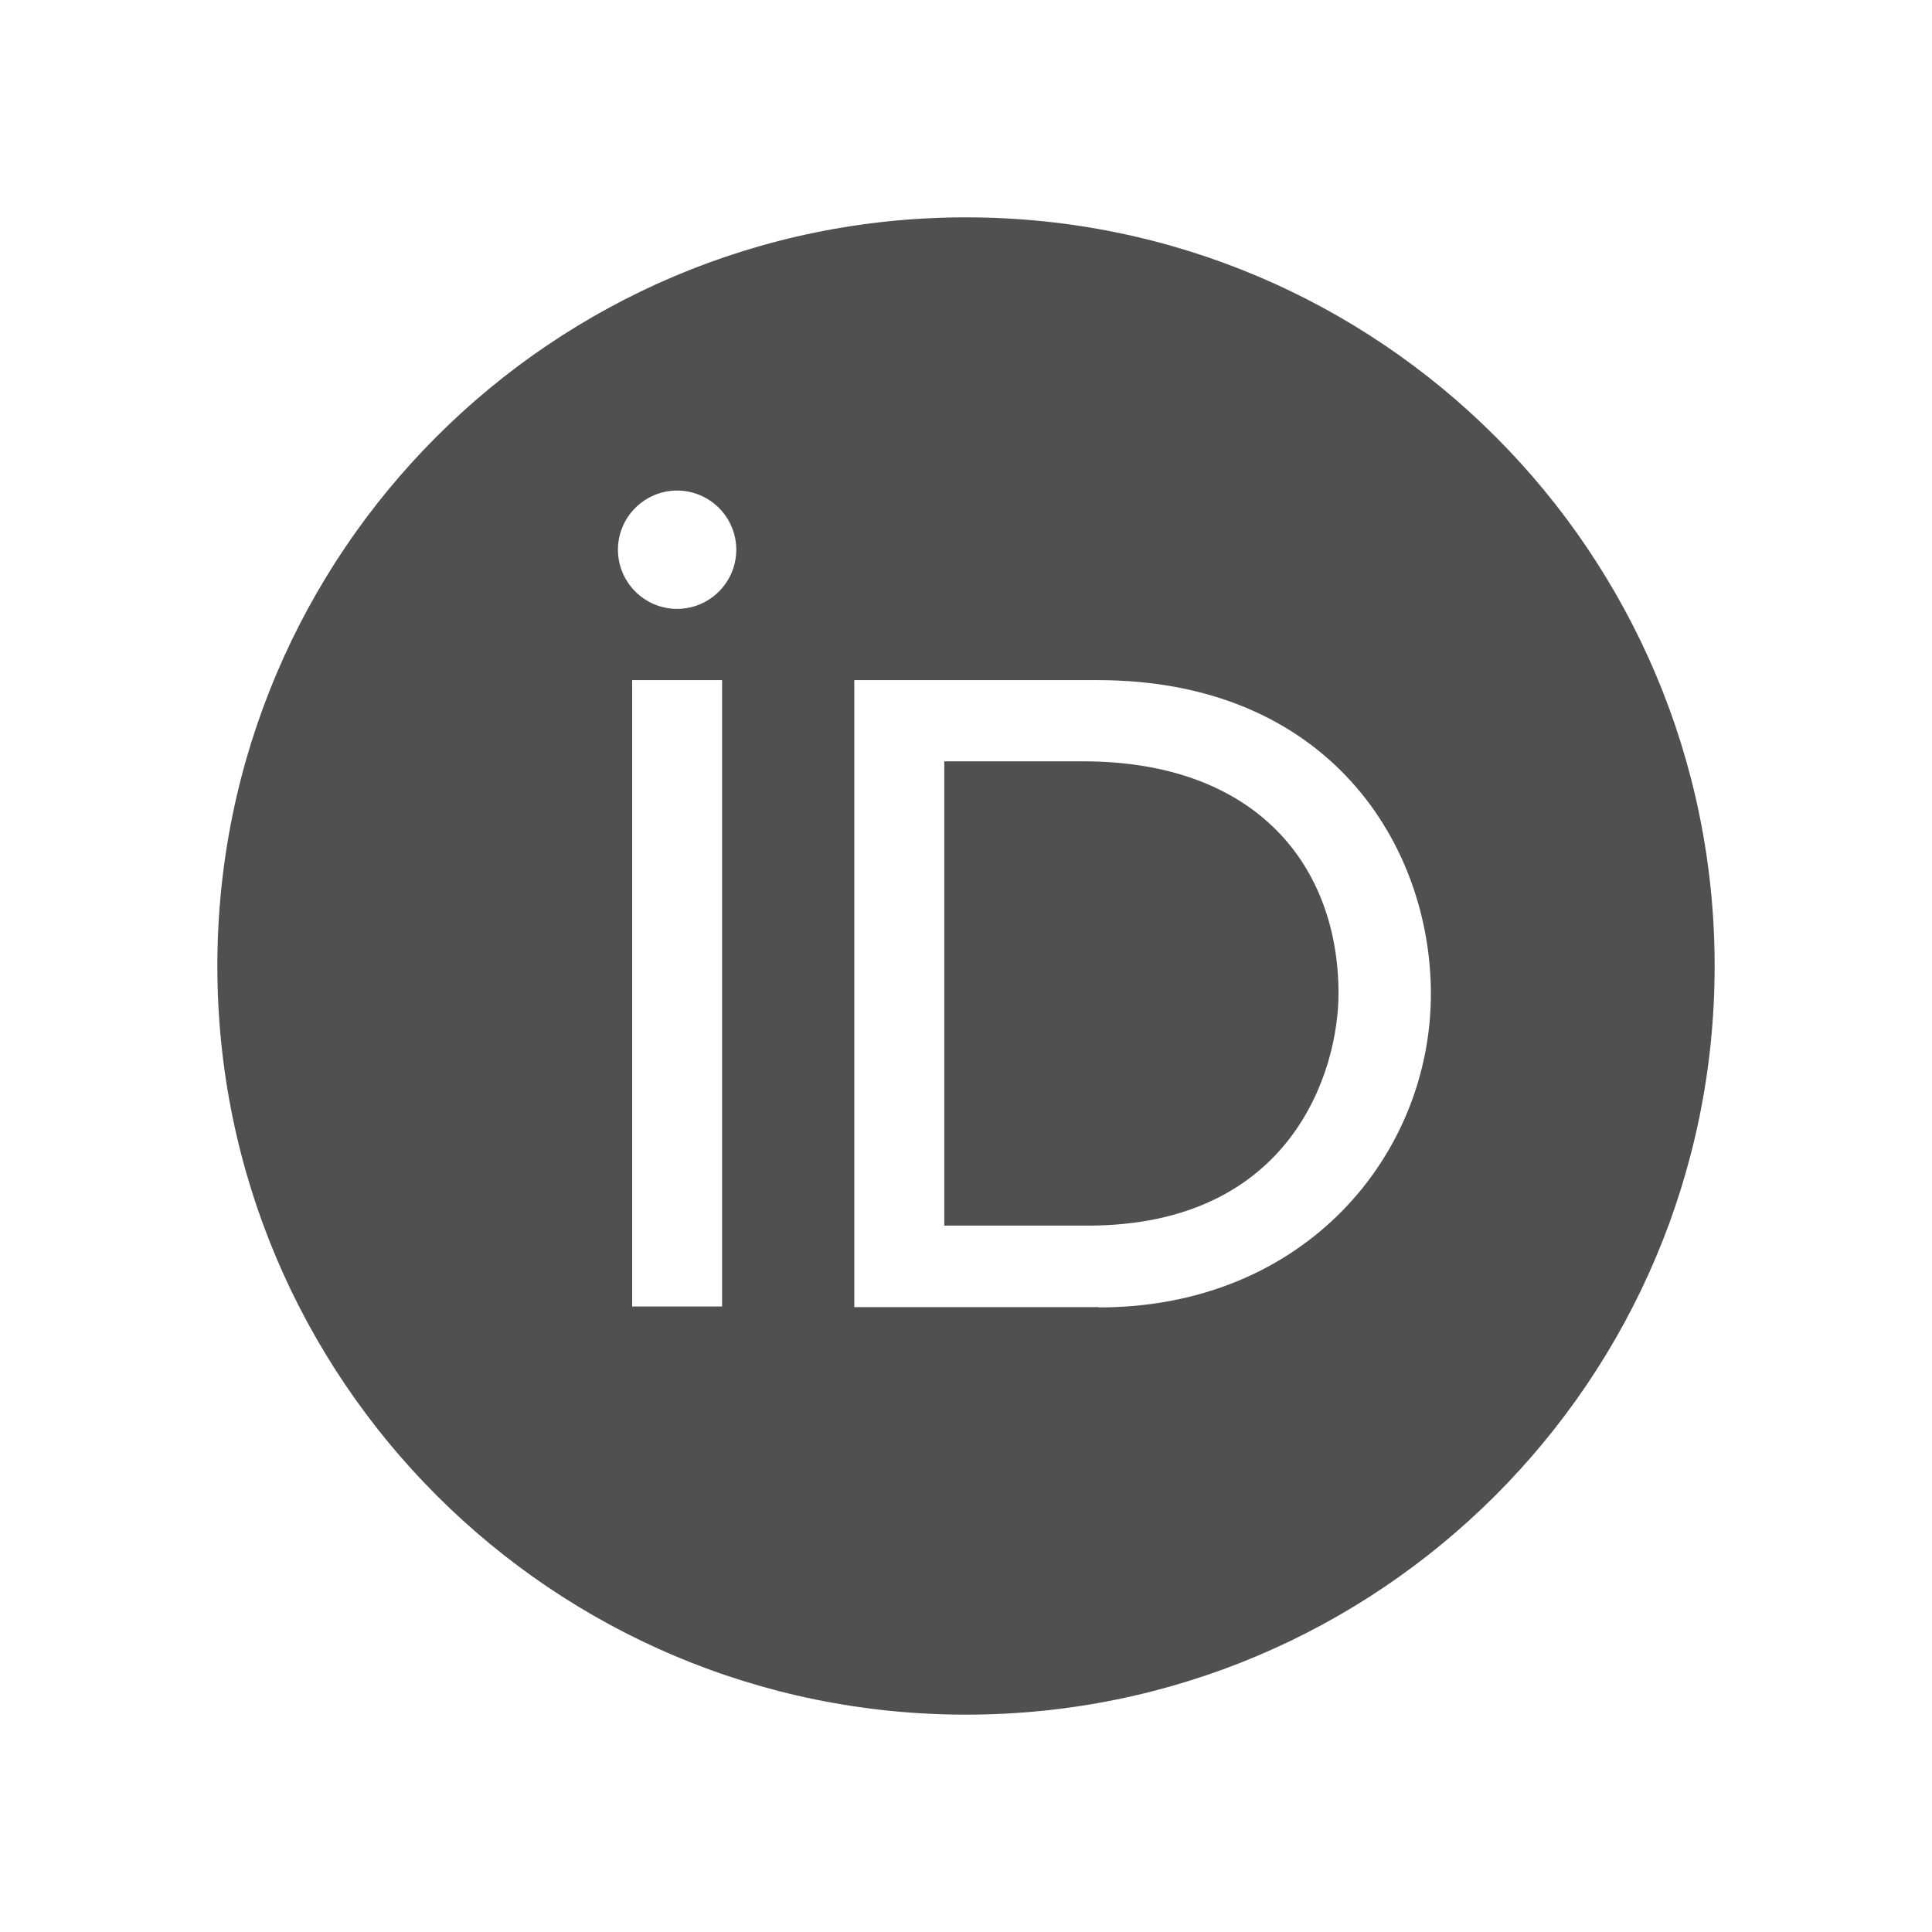
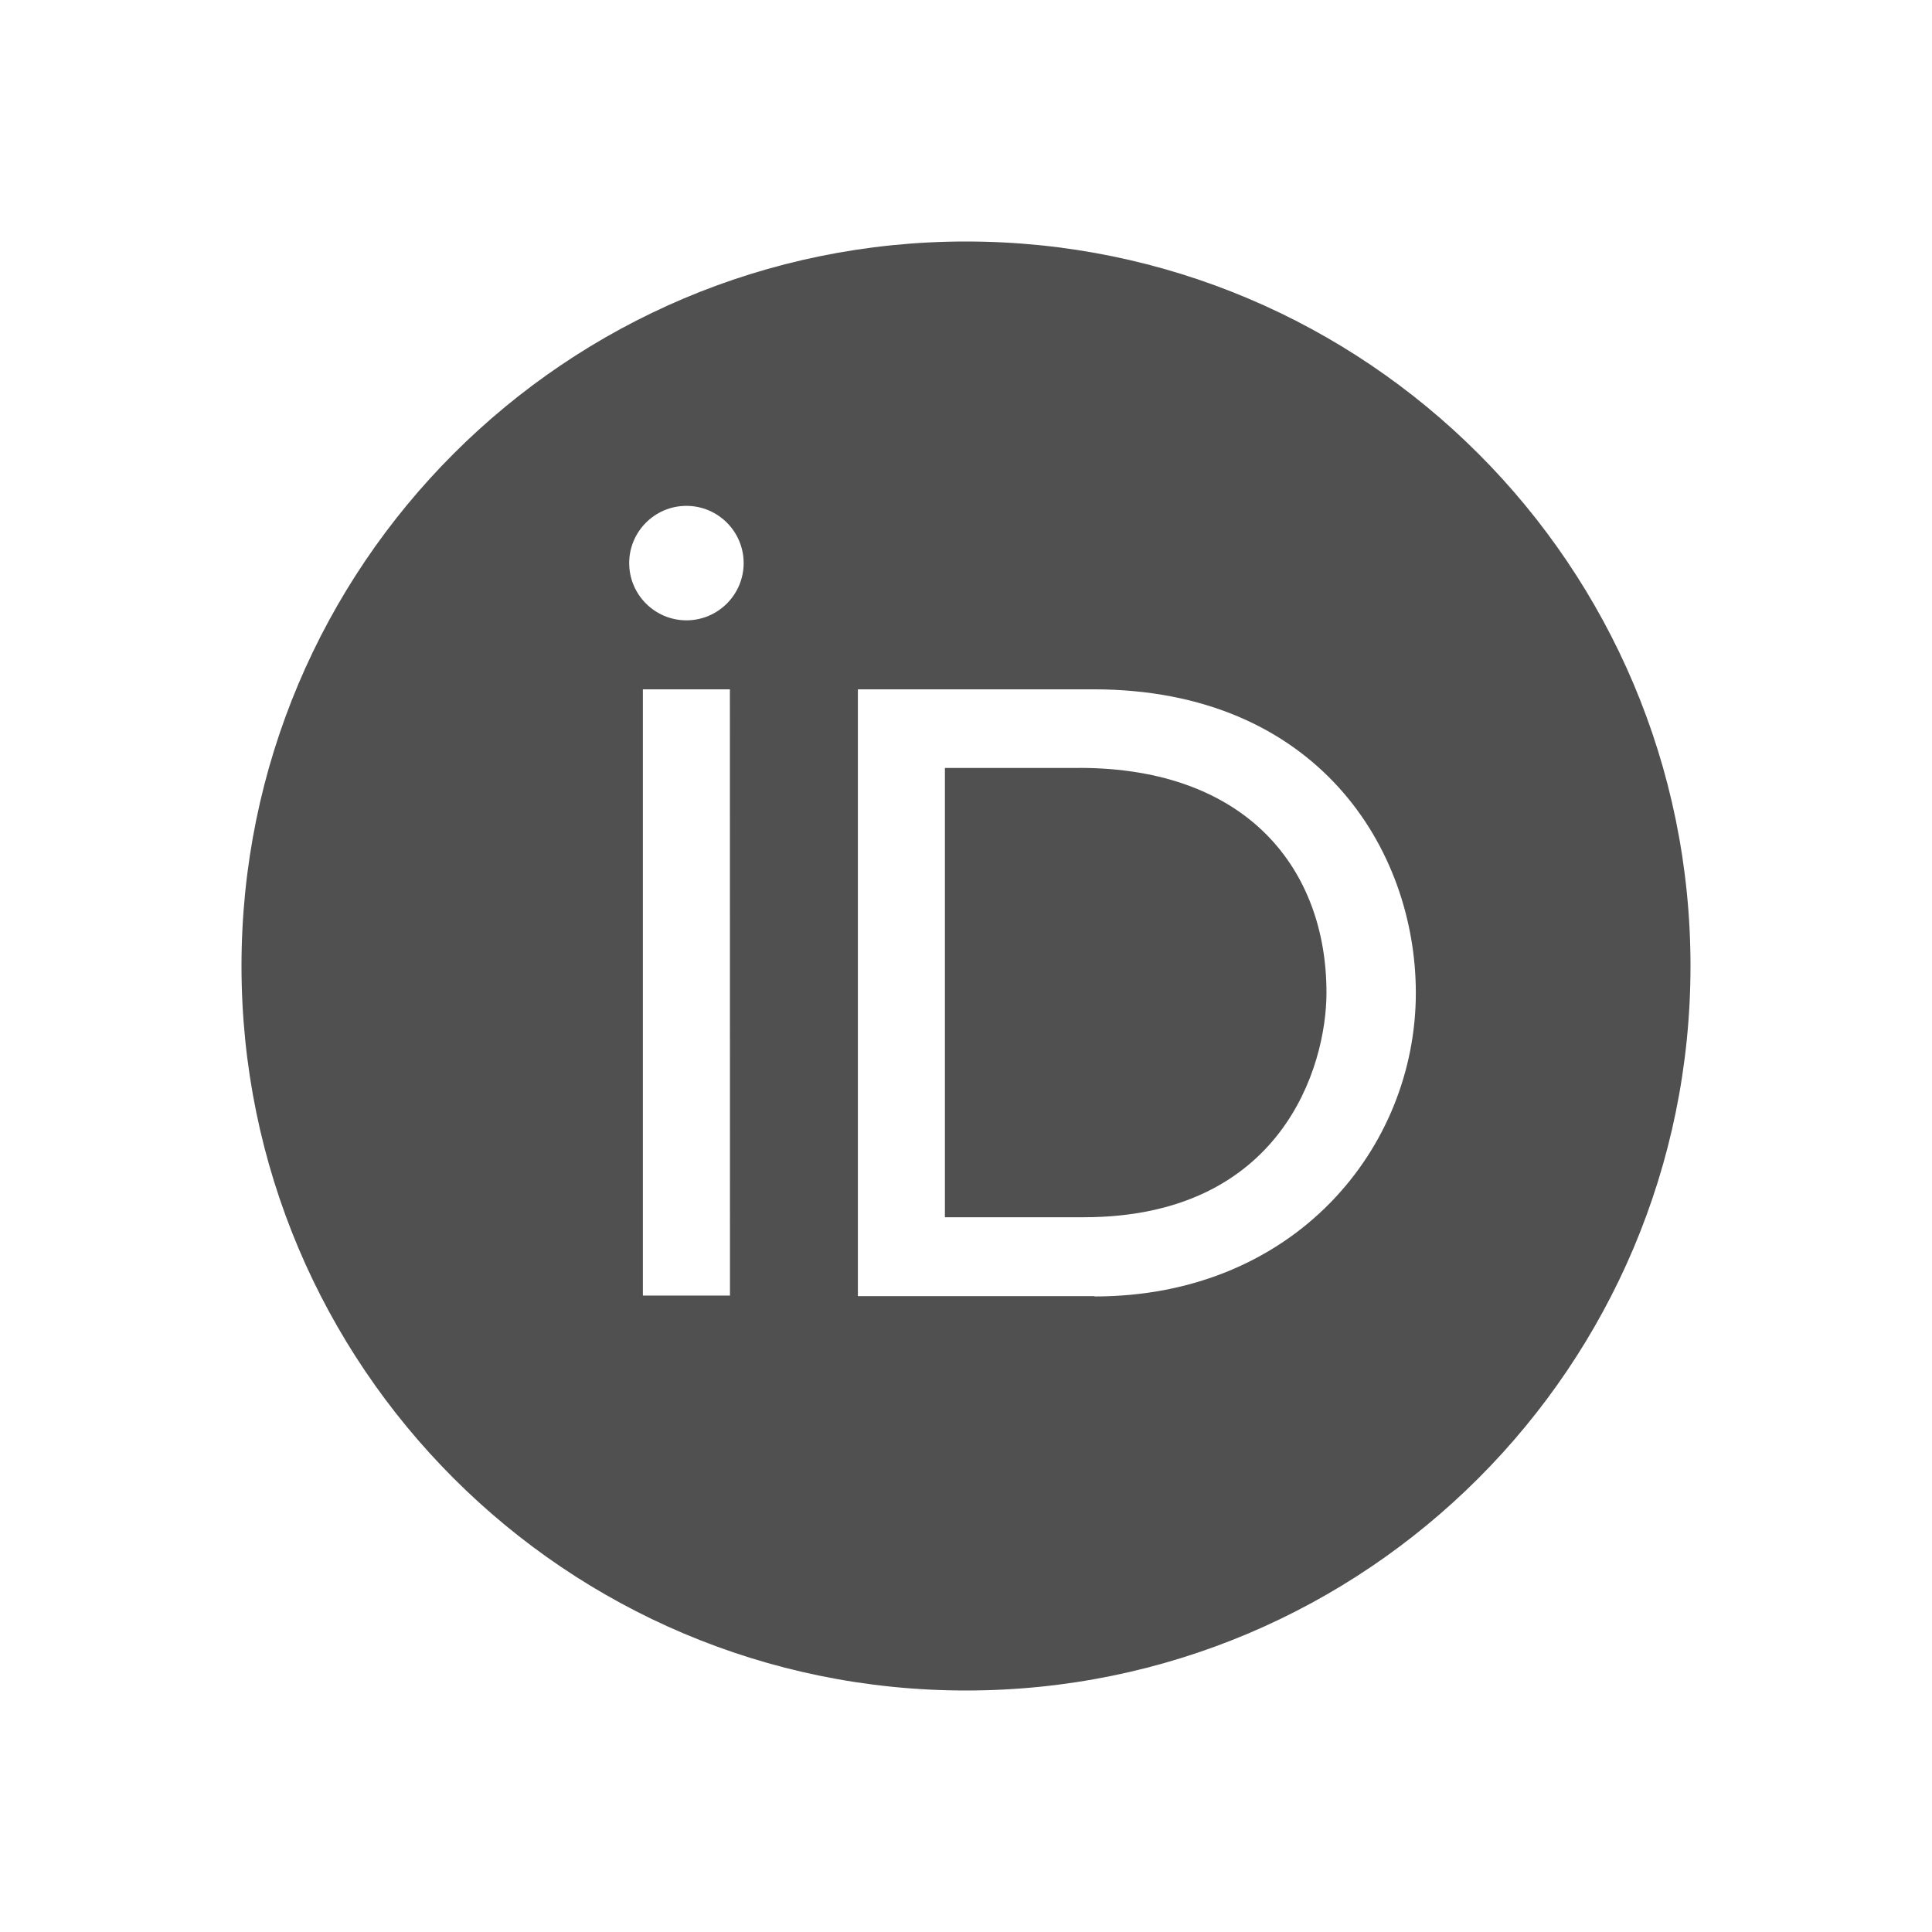
- <svg xmlns="http://www.w3.org/2000/svg" viewBox="0 0 640 640" fill="#505050">
-   <path d="M358.7 252.2L312.8 252.2L312.8 406L360.3 406C427.9 406 443.4 354.7 443.4 329.1C443.4 287.5 416.9 252.2 358.7 252.2zM320 72C183 72 72 183 72 320C72 457 183 568 320 568C457 568 568 457 568 320C568 183 457 72 320 72zM239.2 432.8L209.4 432.8L209.4 225.3L239.2 225.3L239.2 432.8zM224.3 162.5C235.1 162.5 243.9 171.3 243.9 182.1C243.9 192.9 235.1 201.7 224.3 201.7C213.5 201.7 204.7 192.9 204.7 182.1C204.7 171.3 213.5 162.5 224.3 162.5zM364 433L283 433L283 225.3L363.6 225.3C440.3 225.3 474 280.1 474 329.2C474 382.5 432.3 433.1 364 433.1z" />
+ <svg xmlns="http://www.w3.org/2000/svg" viewBox="0 0 24 24" fill="#505050" version="1.1" id="svg1" width="24" height="24">
+   <defs id="defs1" />
+   <path d="m 13.404,9.54 h -1.666 v 5.581 h 1.724 c 2.453,0 3.016,-1.862 3.016,-2.791 0,-1.51 -0.962,-2.791 -3.074,-2.791 z M 12,3 c -4.972,0 -9,4.028 -9,9 0,4.972 4.028,9 9,9 4.972,0 9,-4.028 9,-9 C 21,7.028 16.972,3 12,3 Z M 9.068,16.094 H 7.986 V 8.563 h 1.081 z M 8.527,6.284 c 0.392,0 0.711,0.319 0.711,0.711 0,0.392 -0.319,0.711 -0.711,0.711 -0.392,0 -0.711,-0.319 -0.711,-0.711 0,-0.392 0.319,-0.711 0.711,-0.711 z M 13.597,16.101 H 10.657 V 8.563 h 2.925 c 2.783,0 4.006,1.989 4.006,3.771 0,1.934 -1.513,3.771 -3.992,3.771 z" id="path1" style="stroke-width:1" />
</svg>
